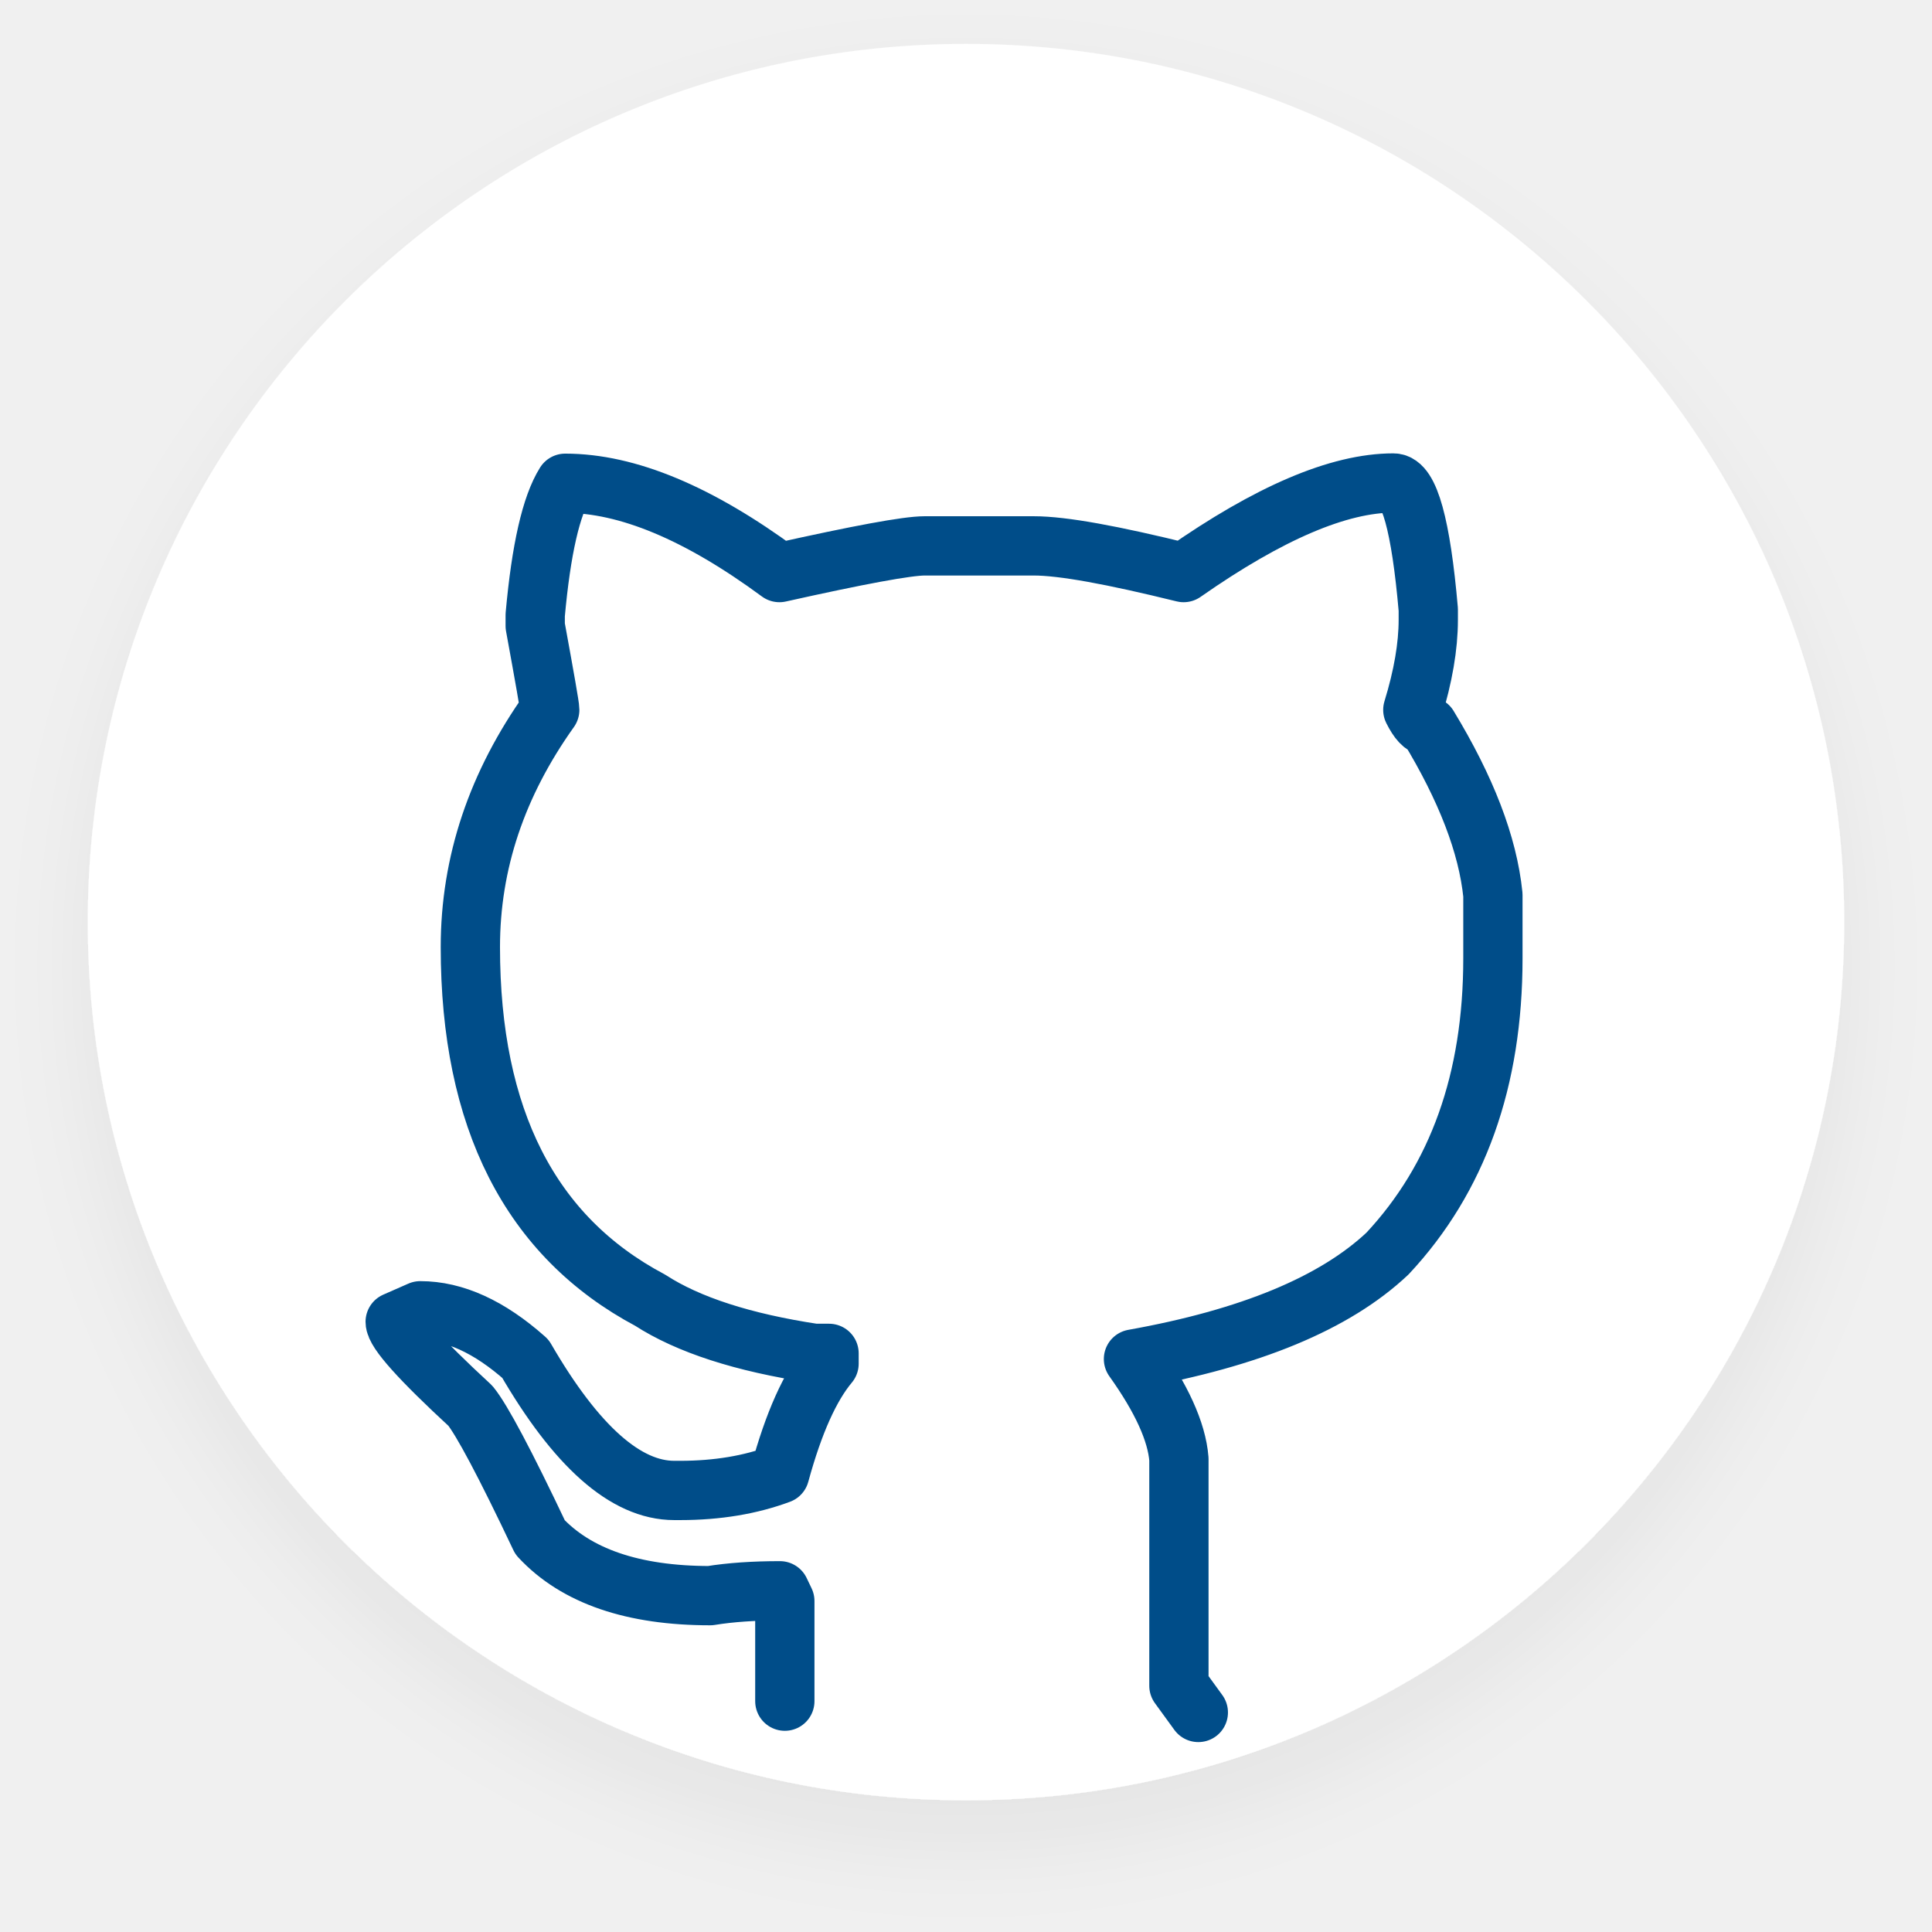
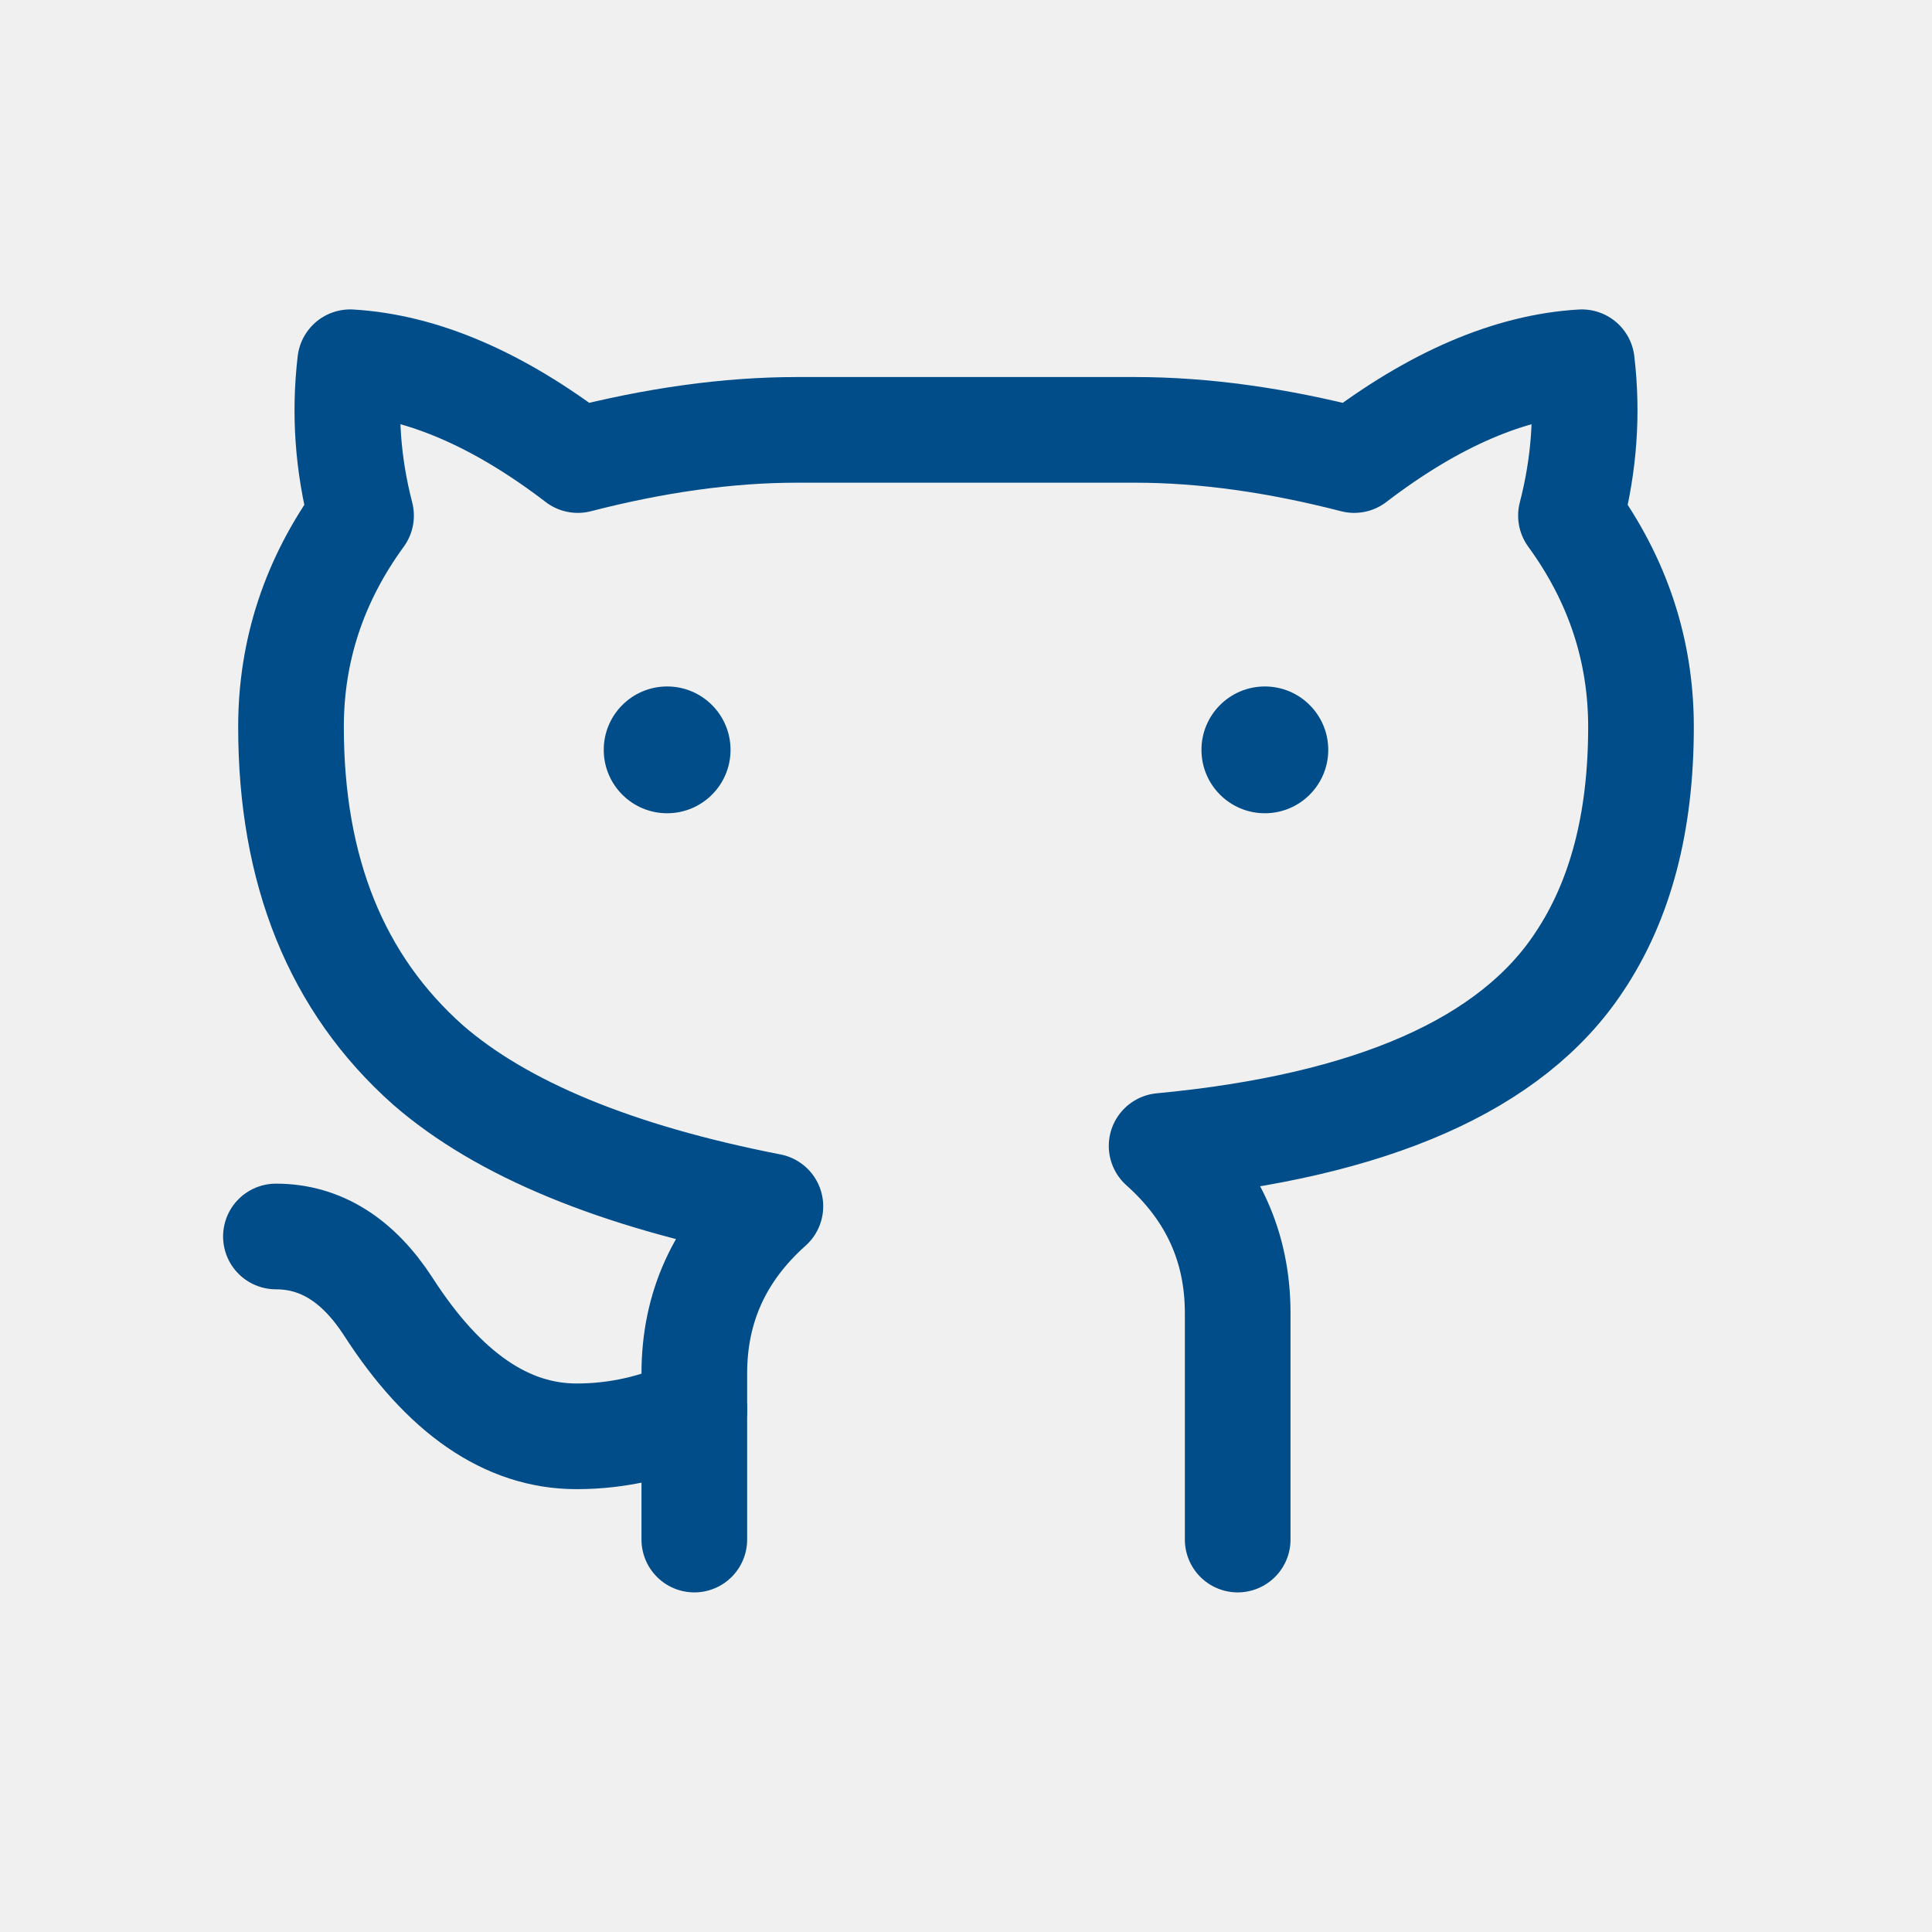
- <svg xmlns="http://www.w3.org/2000/svg" width="44" height="44" viewBox="0 0 44 44" fill="none">
-   <g filter="url(#filter0_d_339_280)">
-     <path d="M2 21C2 9.954 10.954 1 22 1V1C33.046 1 42 9.954 42 21V21C42 32.046 33.046 41 22 41V41C10.954 41 2 32.046 2 21V21Z" fill="white" />
-   </g>
-   <path d="M27.291 39L26.849 38.392V33.23C26.799 32.605 26.452 31.845 25.814 30.951C28.466 30.477 30.397 29.682 31.6 28.548C33.2 26.835 34 24.597 34 21.826V20.382C33.883 19.236 33.39 17.962 32.528 16.541C32.416 16.541 32.299 16.413 32.176 16.167C32.411 15.402 32.528 14.718 32.528 14.116V13.882C32.361 11.959 32.092 11 31.734 11C30.492 11 28.903 11.678 26.956 13.04C25.344 12.643 24.208 12.432 23.542 12.432H21.058C20.661 12.432 19.558 12.637 17.751 13.04C15.91 11.684 14.288 11.006 12.872 11.006C12.553 11.514 12.324 12.508 12.189 14.005V14.256C12.408 15.454 12.52 16.086 12.52 16.167C11.316 17.857 10.712 19.651 10.712 21.569C10.712 25.474 12.077 28.162 14.808 29.612C15.675 30.173 16.923 30.577 18.546 30.822H18.881V31.056C18.451 31.57 18.076 32.4 17.757 33.569C17.096 33.815 16.341 33.944 15.491 33.944H15.356C14.254 33.944 13.124 32.944 11.966 30.945C11.143 30.214 10.348 29.852 9.571 29.852L9 30.103C9 30.325 9.571 30.962 10.712 32.015C10.97 32.33 11.501 33.324 12.301 35.013C13.124 35.896 14.416 36.34 16.173 36.34C16.643 36.264 17.175 36.229 17.762 36.229L17.874 36.463V38.743" stroke="#004D89" stroke-width="1.35" stroke-linecap="round" stroke-linejoin="round" />
-   <defs>
-     <filter id="filter0_d_339_280" x="0" y="0" width="44" height="44" filterUnits="userSpaceOnUse" color-interpolation-filters="sRGB">
-       <feFlood flood-opacity="0" result="BackgroundImageFix" />
-       <feColorMatrix in="SourceAlpha" type="matrix" values="0 0 0 0 0 0 0 0 0 0 0 0 0 0 0 0 0 0 127 0" result="hardAlpha" />
-       <feOffset dy="1" />
-       <feGaussianBlur stdDeviation="1" />
-       <feComposite in2="hardAlpha" operator="out" />
-       <feColorMatrix type="matrix" values="0 0 0 0 0 0 0 0 0 0 0 0 0 0 0 0 0 0 0.05 0" />
-       <feBlend mode="normal" in2="BackgroundImageFix" result="effect1_dropShadow_339_280" />
-       <feBlend mode="normal" in="SourceGraphic" in2="effect1_dropShadow_339_280" result="shape" />
-     </filter>
-   </defs>
+ <svg xmlns="http://www.w3.org/2000/svg" width="32" height="32" viewBox="0 0 32 32" fill="none">
+   <path d="M20.5 25.5V21.75C20.5 20.65 20.08 19.73 19.24 18.98C22.73 18.65 25.04 17.63 26.16 15.93C26.84 14.91 27.18 13.62 27.18 12.04C27.18 10.78 26.8 9.61 26.02 8.54C26.24 7.69 26.3 6.85 26.2 6C25.01 6.07 23.75 6.61 22.43 7.62C21.15 7.29 19.94 7.12 18.8 7.12H13.2C12.06 7.12 10.85 7.29 9.57 7.62C8.25 6.61 6.99 6.07 5.8 6C5.7 6.85 5.76 7.69 5.98 8.54C5.2 9.61 4.82 10.78 4.82 12.04C4.82 14.42 5.57 16.29 7.09 17.64C8.31 18.7 10.2 19.48 12.76 19.98C11.92 20.73 11.5 21.65 11.5 22.75V25.5" stroke="#004D89" stroke-width="1.75" stroke-linecap="round" stroke-linejoin="round" />
+   <path d="M11.5 23.35C10.88 23.64 10.23 23.79 9.55 23.79C8.39 23.79 7.35 23.07 6.43 21.64C5.93 20.87 5.31 20.48 4.57 20.48" stroke="#004D89" stroke-width="1.75" stroke-linecap="round" stroke-linejoin="round" />
+   <circle cx="11.05" cy="12.42" r="1.05" fill="#004D89" />
+   <circle cx="20.95" cy="12.42" r="1.05" fill="#004D89" />
</svg>
